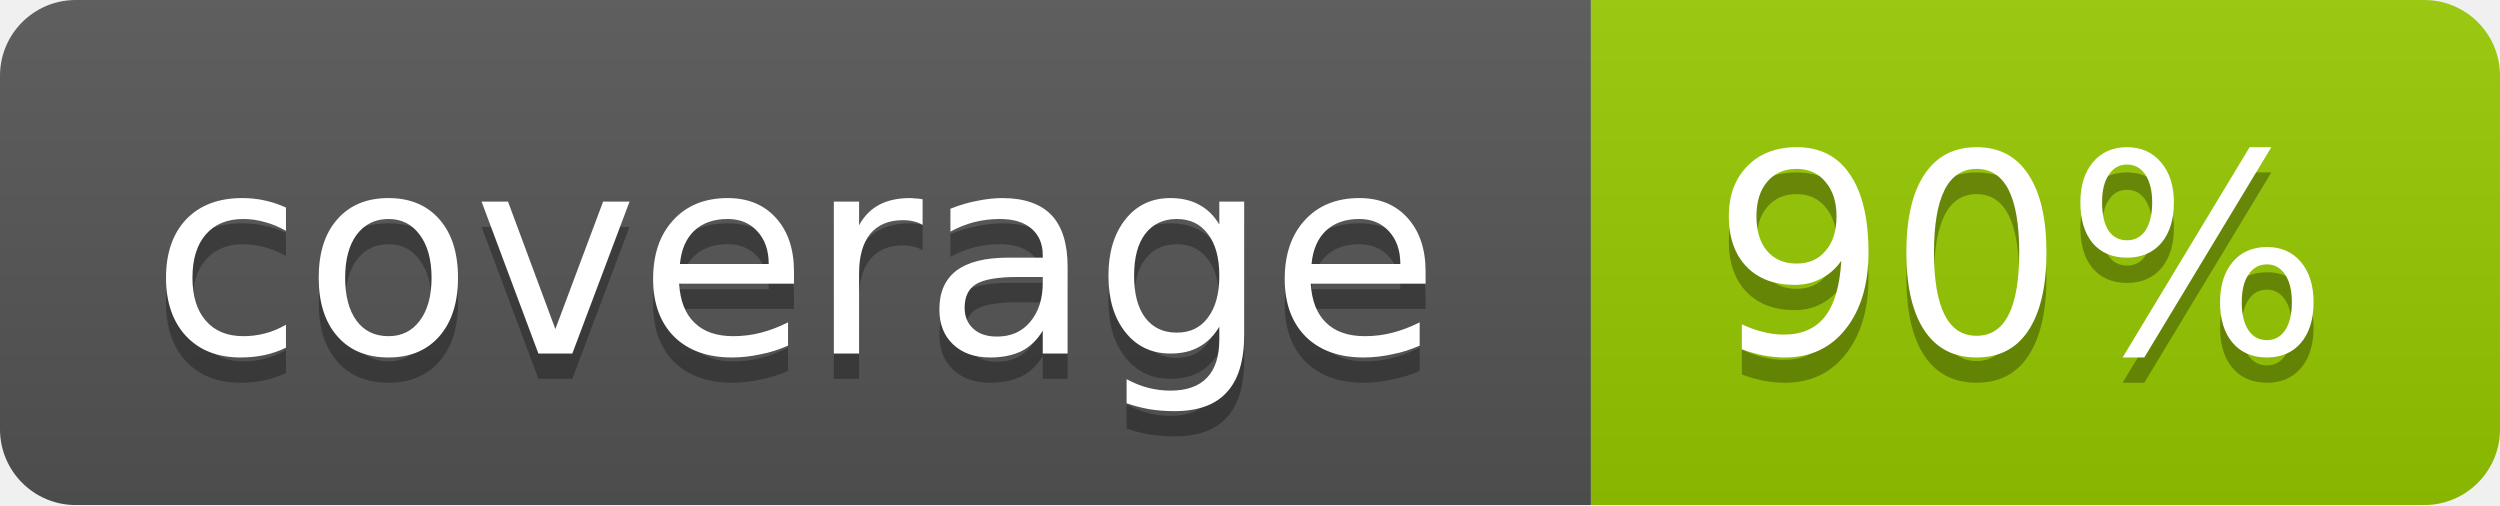
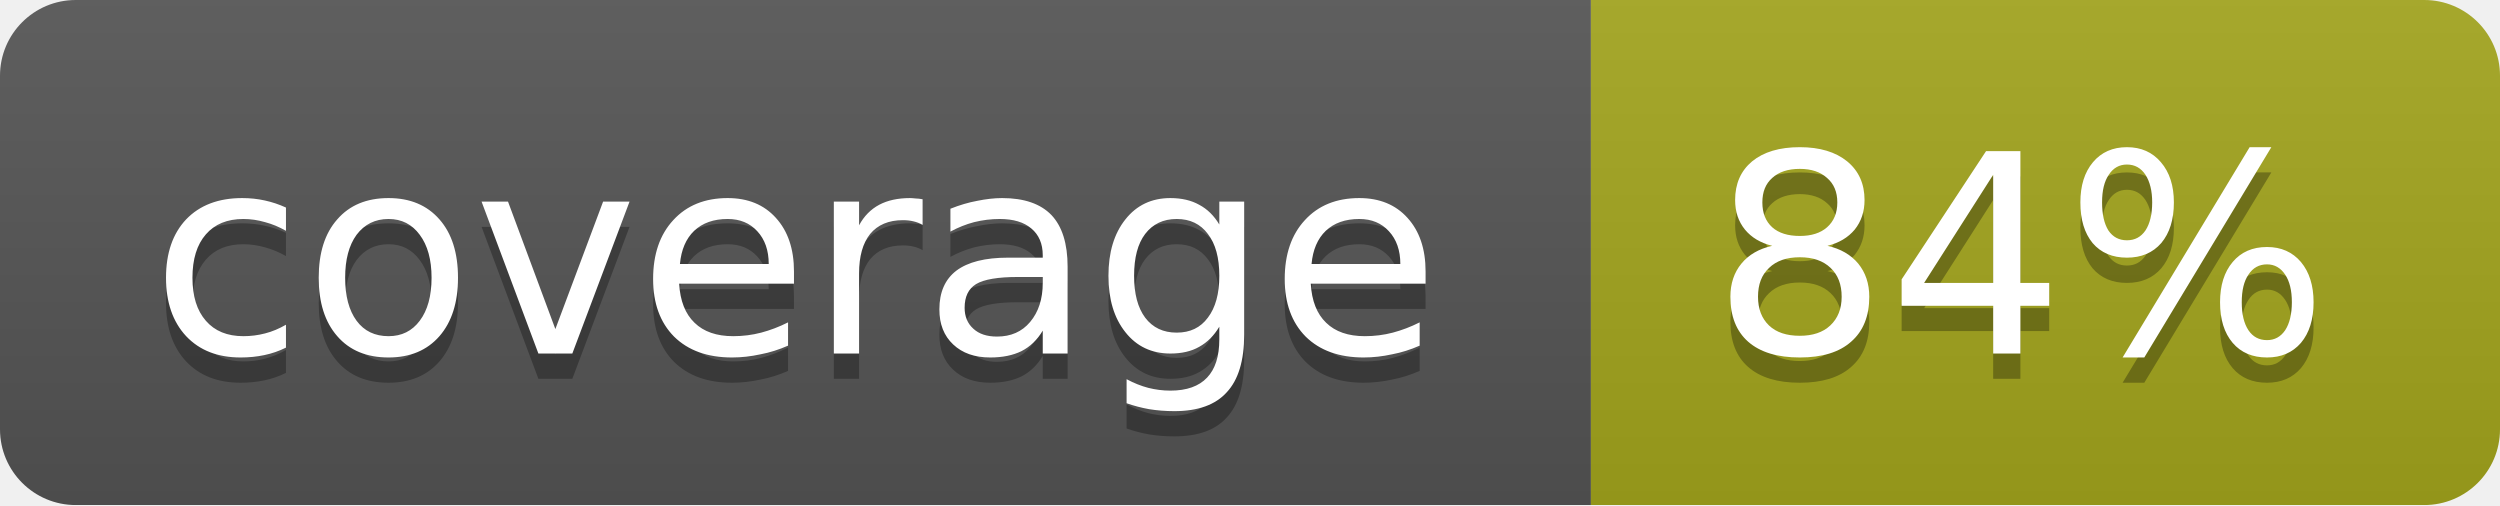
<svg xmlns="http://www.w3.org/2000/svg" width="99" height="20">
  <linearGradient id="b" x2="0" y2="100%">
    <stop offset="0" stop-color="#bbb" stop-opacity=".1" />
    <stop offset="1" stop-opacity=".1" />
  </linearGradient>
  <mask id="a">
    <rect width="99" height="20" rx="3" fill="#fff" />
  </mask>
  <g mask="url(#a)">
    <path fill="#555" d="M0 0h63v20H0z" />
-     <path fill="#97CA00" d="M63 0h36v20H63z" />
+     <path fill="#a4a61d" d="M63 0h36v20H63z" />
    <path fill="url(#b)" d="M0 0h99v20H0z" />
  </g>
  <g fill="#fff" text-anchor="middle" font-family="DejaVu Sans,Verdana,Geneva,sans-serif" font-size="11">
    <text x="31.5" y="15" fill="#010101" fill-opacity=".3">coverage</text>
    <text x="31.5" y="14">coverage</text>
-     <text x="80" y="15" fill="#010101" fill-opacity=".3">90%</text>
-     <text x="80" y="14">90%</text>
+     <text x="80" y="15" fill="#010101" fill-opacity=".3">84%</text>
+     <text x="80" y="14">84%</text>
  </g>
</svg>
